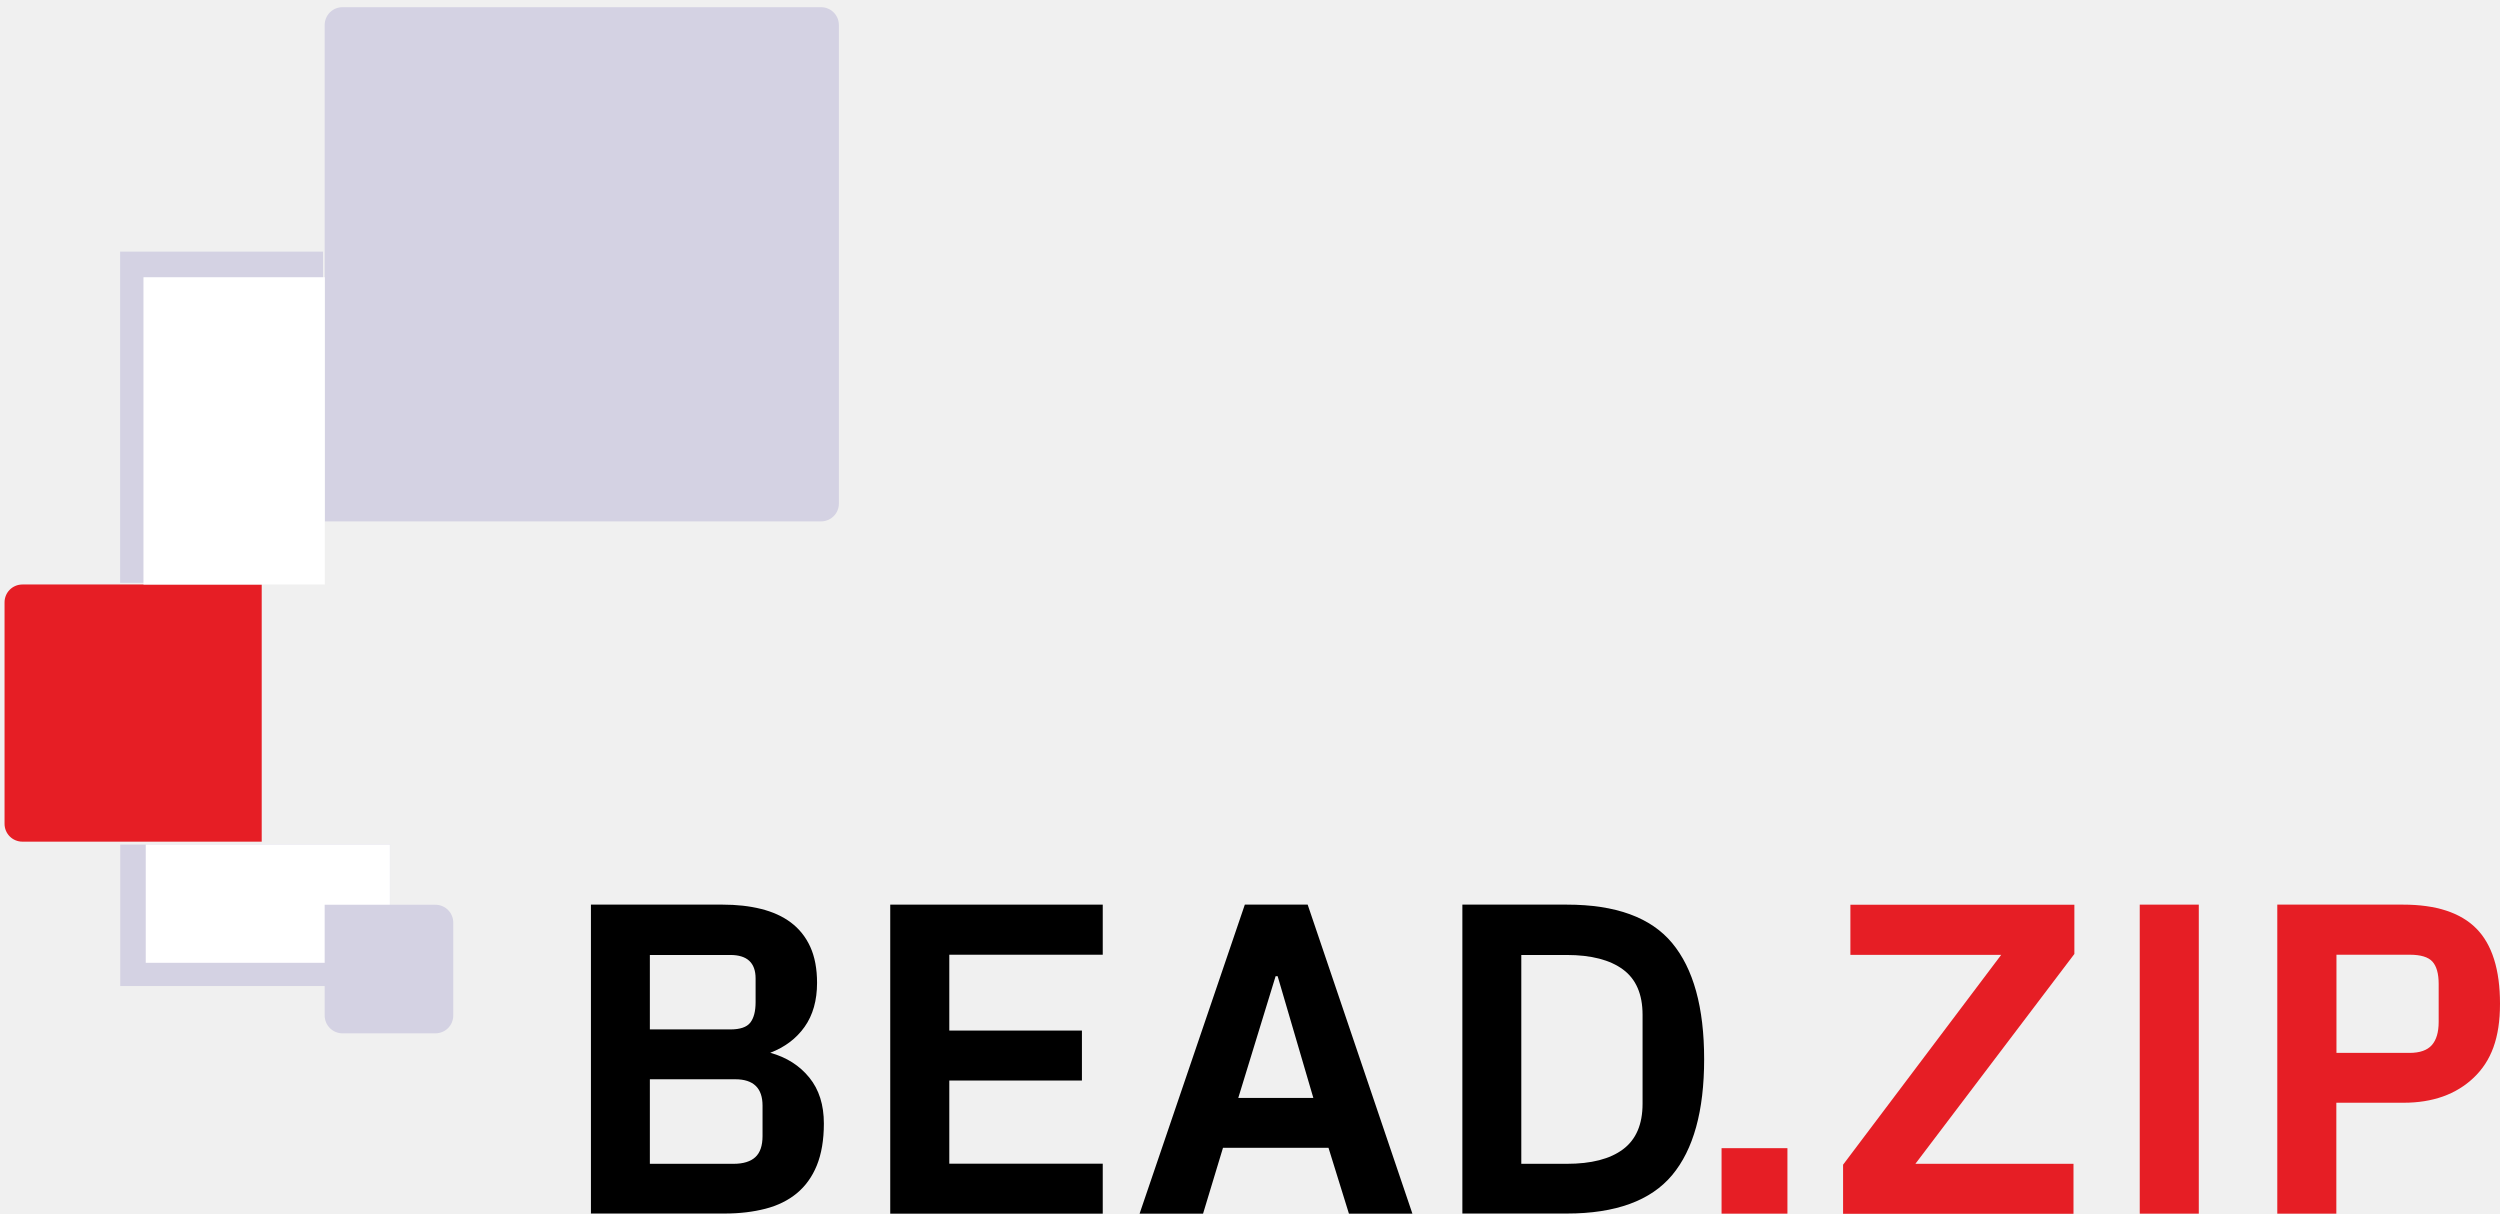
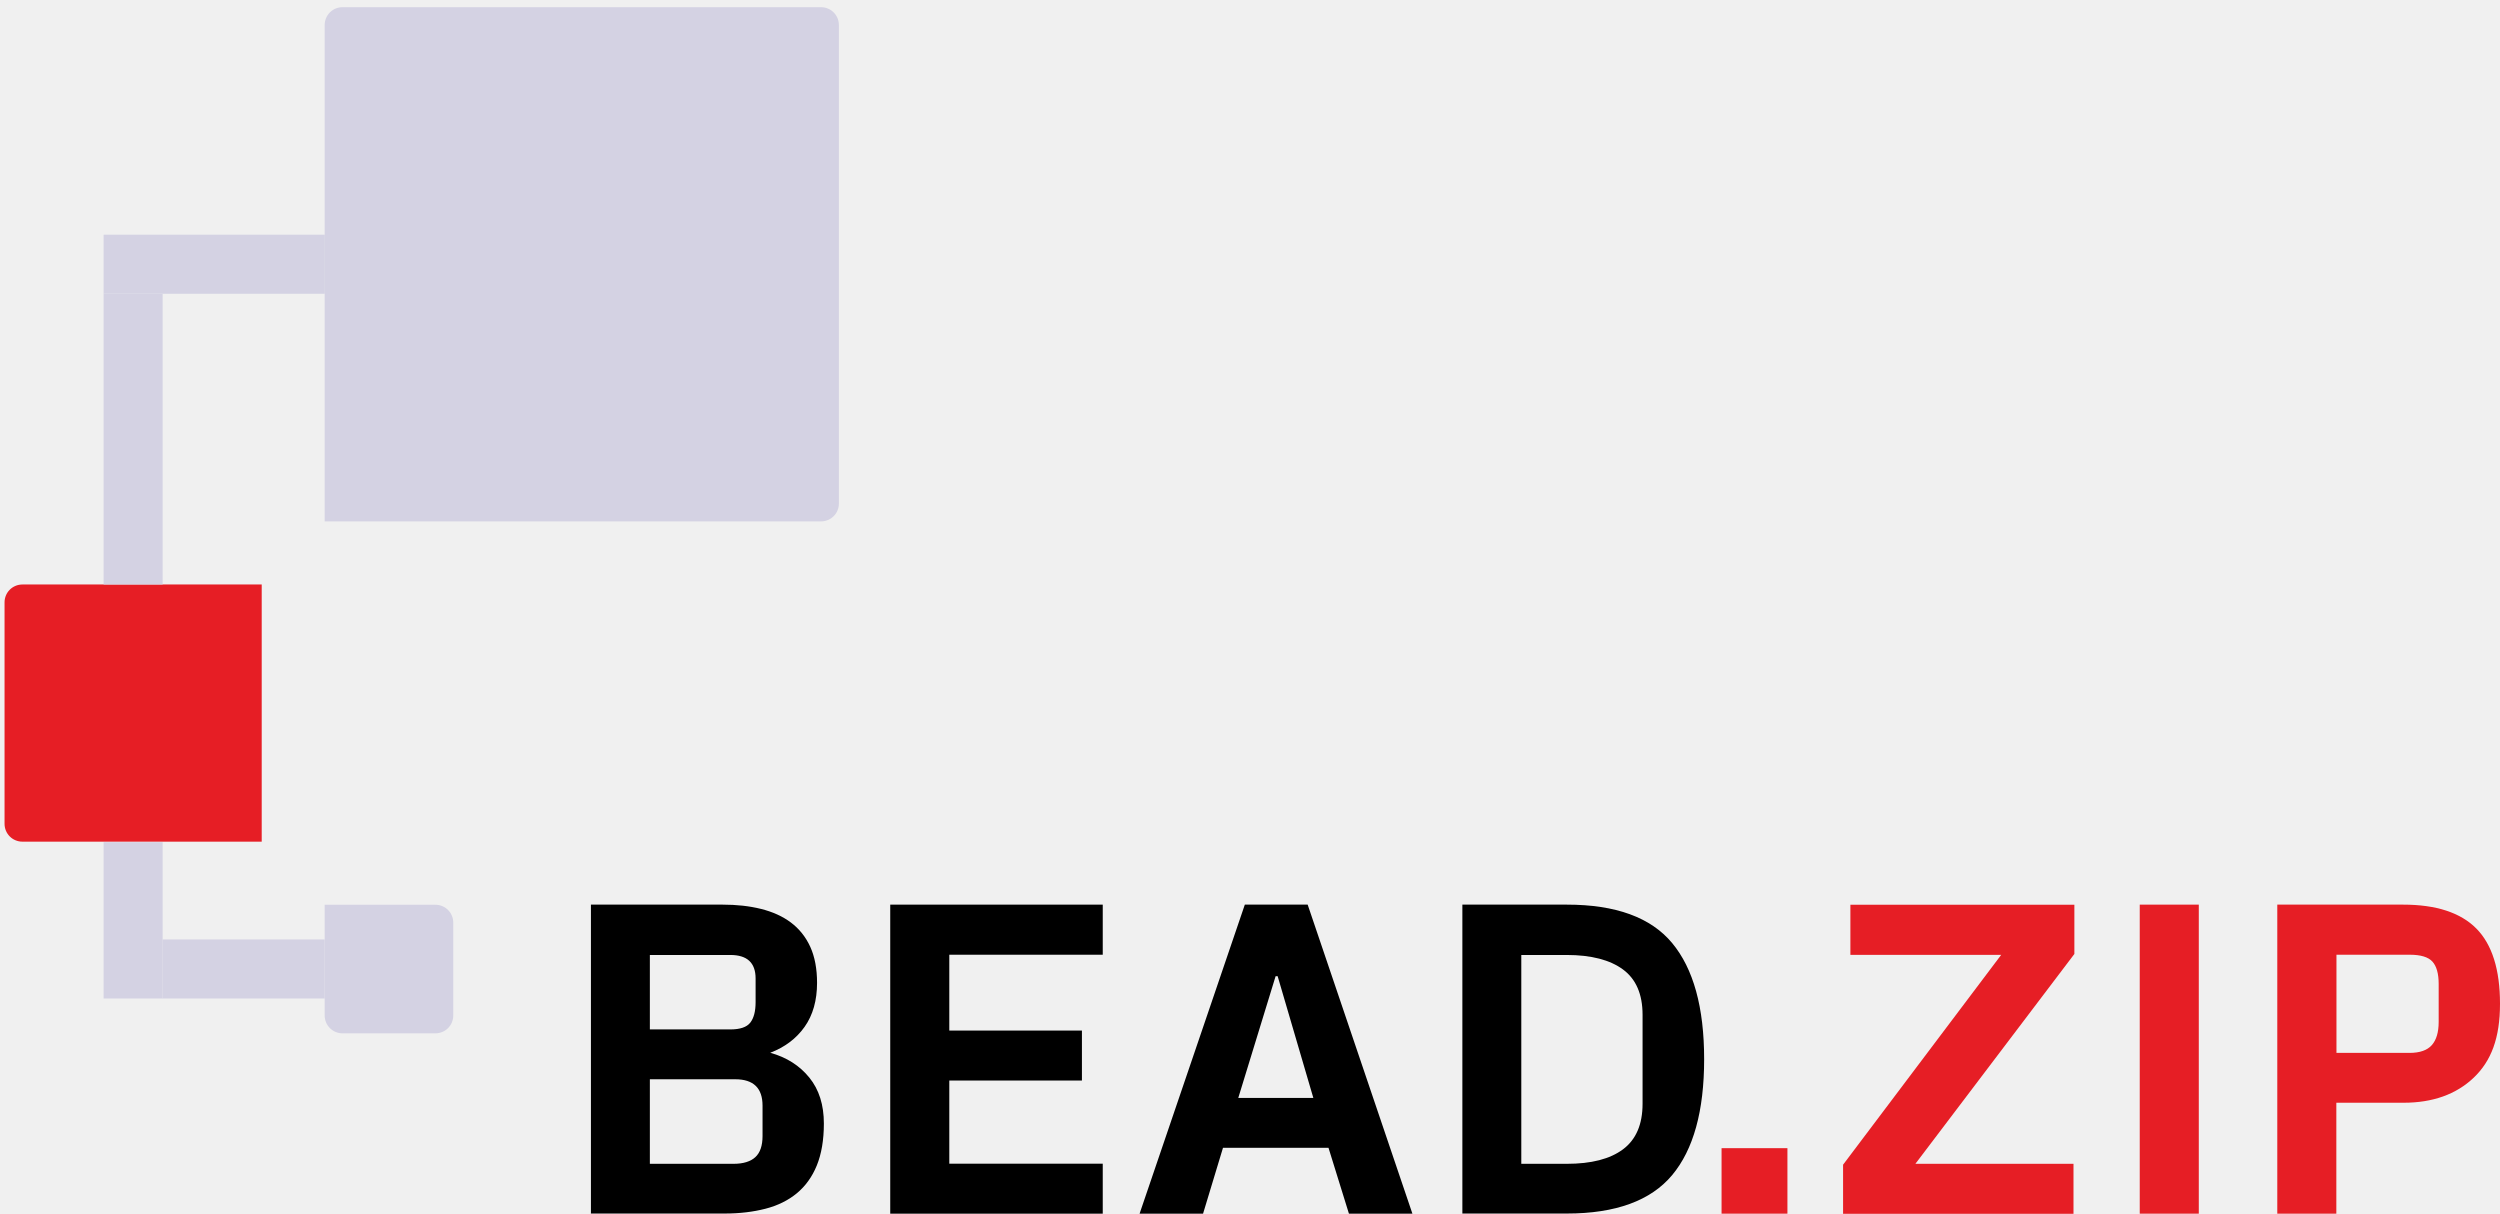
<svg xmlns="http://www.w3.org/2000/svg" id="Layer_1" version="1.1" viewBox="0 0 198.12 96.18">
  <defs>
    <style>
      .st0 {
        fill: #d4d2e3;
      }

      .st1 {
        fill: #e61e25;
      }
- 
-       .st2 {
-         fill: #fff;
-       }
    </style>
  </defs>
-   <g>
-     <rect class="st0" x="14.61" y="61.85" width="11.21" height="21.38" transform="translate(-52.32 92.75) rotate(-90)" />
-     <rect class="st2" x="16.55" y="61.94" width="9.37" height="19.35" transform="translate(-50.39 92.85) rotate(-90)" />
-   </g>
  <path class="st0" d="M25.73,71.7v8.77c0,.79.63,1.42,1.42,1.42h7.35c.79,0,1.42-.63,1.42-1.42v-7.35c0-.79-.63-1.42-1.42-1.42h-8.77Z" />
  <path class="st1" d="M20.73,46.32H1.78c-.79,0-1.42.63-1.42,1.42v17.54c0,.79.63,1.42,1.42,1.42h18.96v-20.38Z" />
  <path class="st0" d="M25.73,1.99v39.33h39.33c.79,0,1.42-.63,1.42-1.42V1.99c0-.79-.63-1.42-1.42-1.42H27.15c-.79,0-1.42.63-1.42,1.42Z" />
-   <rect class="st0" x="9.52" y="19.94" width="16.08" height="26.25" />
-   <rect class="st2" x="11.37" y="21.97" width="14.37" height="24.35" />
  <g>
    <path d="M46.83,96.18v-24.49h10.44c1.1,0,2.12.11,3.04.34s1.72.59,2.37,1.08,1.17,1.13,1.53,1.92.54,1.74.54,2.86c0,1.39-.33,2.56-.99,3.49s-1.57,1.61-2.72,2.05c1.3.36,2.33,1.02,3.1,1.97s1.15,2.16,1.15,3.64c0,1.3-.19,2.41-.56,3.32s-.91,1.65-1.59,2.21-1.51.97-2.48,1.22-2.04.38-3.23.38h-10.62ZM51.5,81.58h6.38c.77,0,1.3-.18,1.58-.54s.42-.9.42-1.62v-1.88c0-1.24-.67-1.86-2-1.86h-6.38v5.91ZM51.5,92.23h6.63c.77,0,1.35-.18,1.73-.53s.57-.91.57-1.67v-2.41c0-1.39-.72-2.09-2.16-2.09h-6.77v6.7Z" />
    <path d="M70.55,96.18v-24.49h16.84v3.97h-12.16v6.01h10.51v3.96h-10.51v6.59h12.16v3.96h-16.84Z" />
    <path d="M90.31,96.18l8.34-24.49h4.98l8.3,24.49h-5.03l-1.62-5.22h-8.36l-1.58,5.22h-5.03ZM98.13,87.01h5.95l-2.83-9.65h-.16l-2.96,9.65Z" />
    <path d="M115.89,96.18v-24.49h8.28c3.87,0,6.65,1.01,8.34,3.04s2.54,5.1,2.54,9.21-.85,7.17-2.54,9.19-4.47,3.04-8.34,3.04h-8.28ZM120.56,92.23h3.6c1.95,0,3.43-.38,4.46-1.15s1.55-1.97,1.55-3.61v-7.05c0-1.63-.52-2.83-1.55-3.59s-2.52-1.15-4.46-1.15h-3.6v16.56Z" />
  </g>
-   <g>
-     <path class="st1" d="M136.43,96.18v-5.19h5.22v5.19h-5.22Z" />
-     <path class="st1" d="M146.06,96.18v-3.88l12.53-16.63h-11.95v-3.97h17.75v3.9l-12.6,16.63h12.53v3.96h-18.26Z" />
-     <path class="st1" d="M169.57,96.18v-24.49h4.68v24.49h-4.68Z" />
-     <path class="st1" d="M180.47,96.18v-24.49h9.97c2.61,0,4.55.63,5.8,1.89s1.88,3.25,1.88,5.97-.7,4.54-2.09,5.86-3.25,1.98-5.55,1.98h-5.33v8.79h-4.68ZM185.15,83.44h5.8c.82,0,1.41-.21,1.77-.62s.54-1.02.54-1.83v-3.02c0-.82-.17-1.41-.5-1.77s-.93-.54-1.8-.54h-5.8v7.77Z" />
-   </g>
+   <path class="st1" d="M136.43,96.18v-5.19h5.22v5.19h-5.22Z" />
+   <path class="st1" d="M146.06,96.18v-3.88l12.53-16.63h-11.95v-3.97h17.75v3.9l-12.6,16.63h12.53v3.96h-18.26Z" />
+   <path class="st1" d="M169.57,96.18v-24.49h4.68v24.49h-4.68Z" />
+   <path class="st1" d="M180.47,96.18v-24.49h9.97c2.61,0,4.55.63,5.8,1.89s1.88,3.25,1.88,5.97-.7,4.54-2.09,5.86-3.25,1.98-5.55,1.98h-5.33v8.79h-4.68ZM185.15,83.44h5.8c.82,0,1.41-.21,1.77-.62s.54-1.02.54-1.83v-3.02c0-.82-.17-1.41-.5-1.77s-.93-.54-1.8-.54h-5.8v7.77Z" />
+   <path class="st0" d="M8.21,46.32v-23.04h4.68v23.04h-4.68Z" />
+   <path class="st0" d="M8.21,79.13v-12.39h4.68v12.39h-4.68Z" />
+   <path class="st0" d="M25.73,23.28H8.21v-4.68h17.53v4.68Z" />
+   <path class="st0" d="M25.73,79.13h-12.85v-4.68h12.85v4.68Z" />
</svg>
